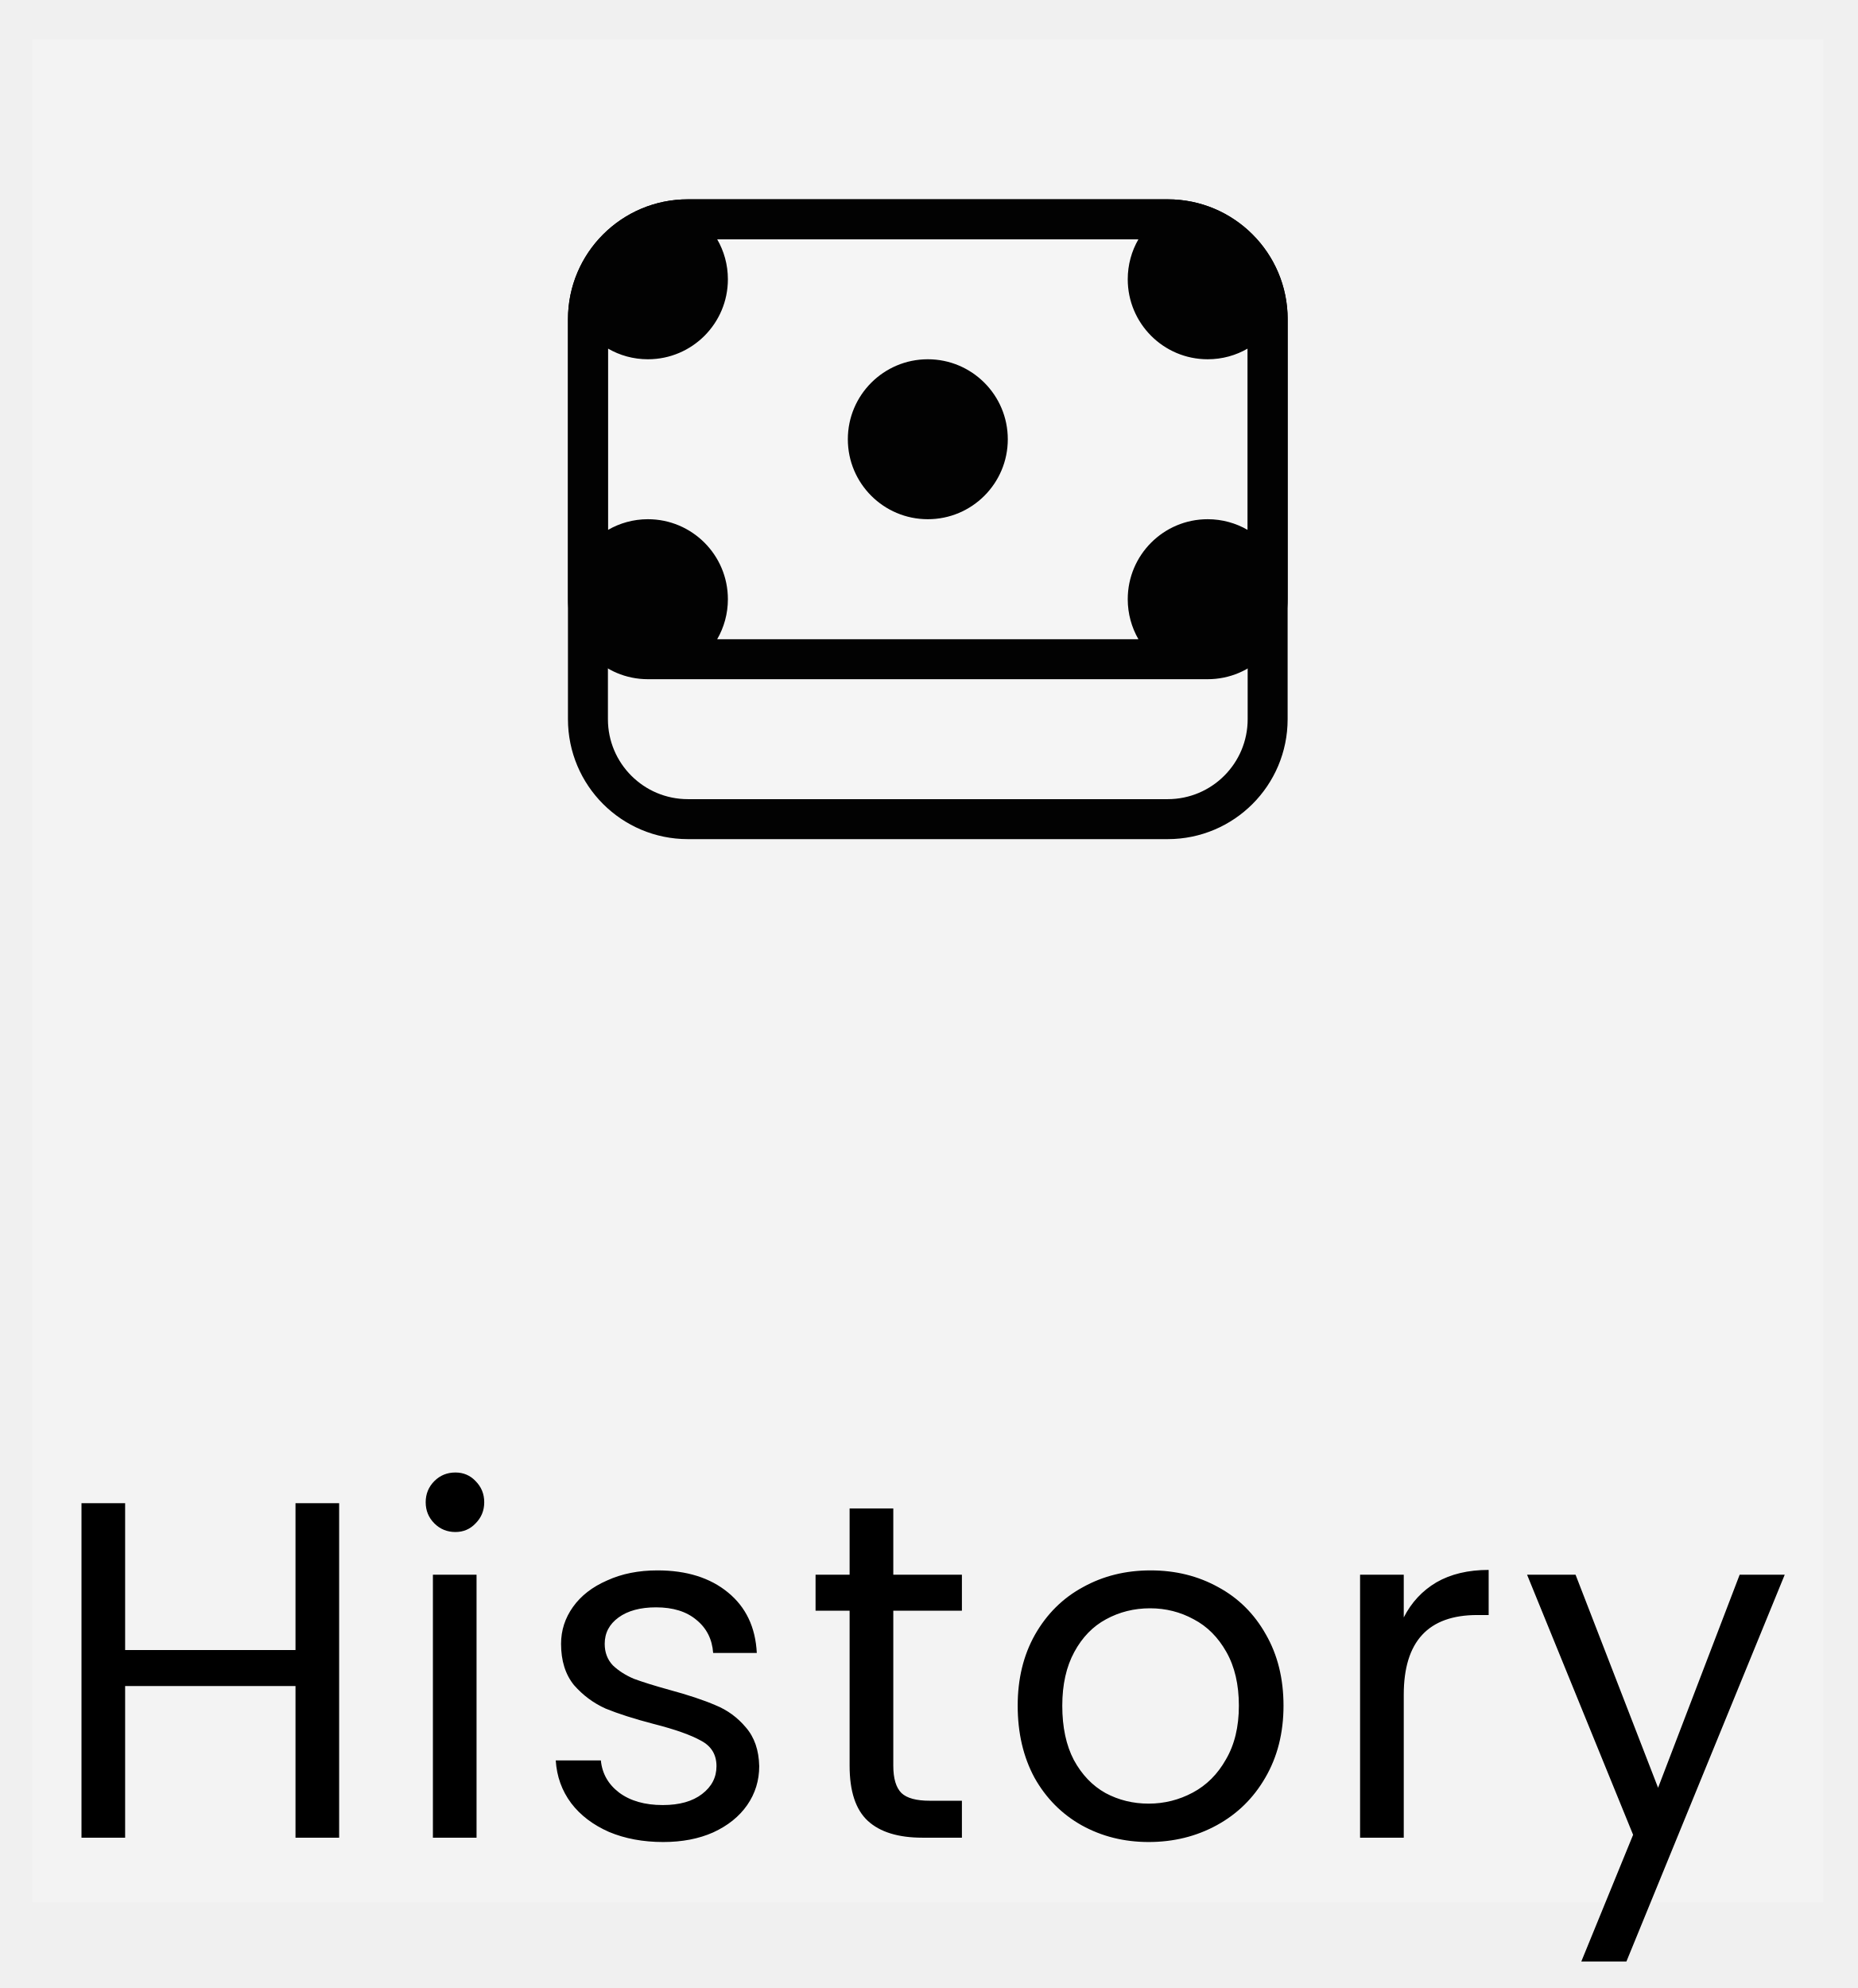
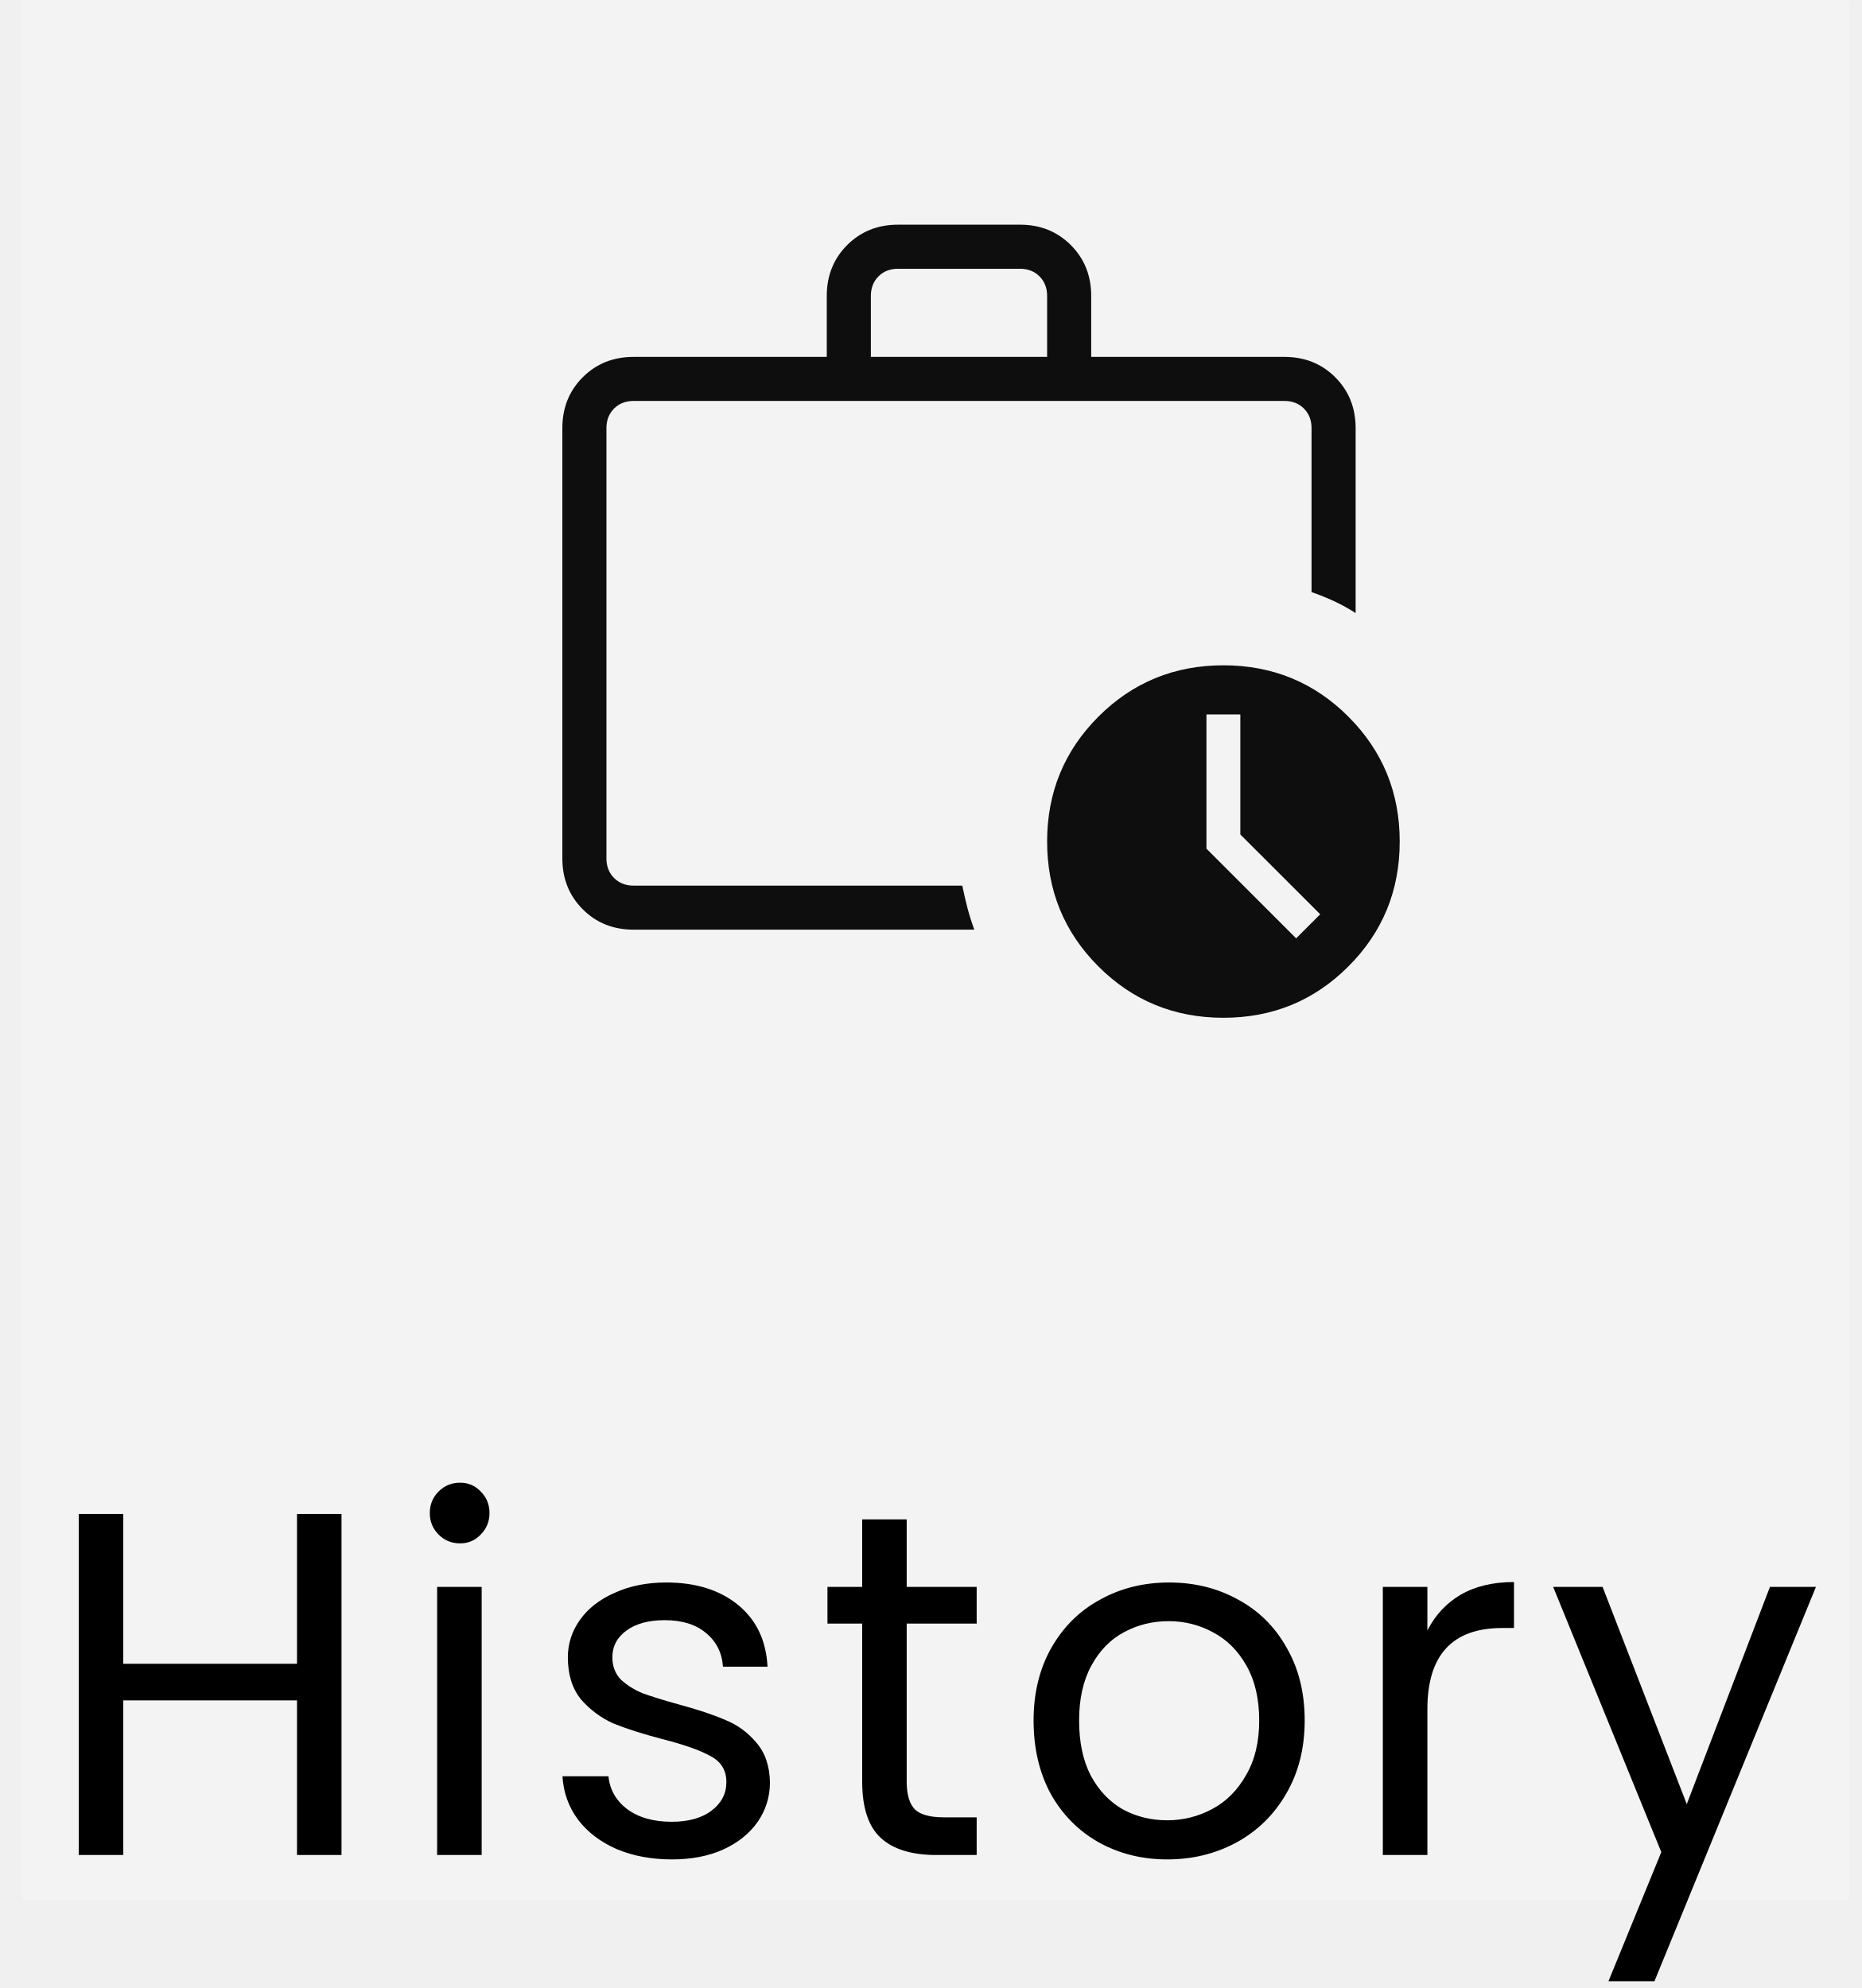
- <svg xmlns="http://www.w3.org/2000/svg" width="43" height="46" viewBox="0 0 43 46" fill="none">
-   <rect width="41.449" height="43.107" transform="translate(0.748535 0.910156)" fill="white" fill-opacity="0.2" />
-   <g filter="url(#filter0_b_638_3770)">
-     <g clip-path="url(#clip0_638_3770)">
-       <rect x="13.145" y="4.612" width="16.657" height="14.806" rx="2.776" fill="white" fill-opacity="0.2" />
-       <path fill-rule="evenodd" clip-rule="evenodd" d="M13.145 6.462C13.145 6.398 13.148 6.335 13.154 6.273C13.249 5.34 14.037 4.612 14.995 4.612H27.95C28.973 4.612 29.801 5.44 29.801 6.462V13.865C29.801 14.887 28.973 15.716 27.95 15.716H14.995C13.973 15.716 13.145 14.887 13.145 13.865V6.462ZM14.07 12.262V8.065C14.342 8.223 14.658 8.313 14.995 8.313C16.017 8.313 16.846 7.484 16.846 6.462C16.846 6.125 16.756 5.809 16.598 5.537H26.347C26.19 5.809 26.1 6.125 26.1 6.462C26.1 7.484 26.928 8.313 27.95 8.313C28.288 8.313 28.604 8.223 28.876 8.065V12.262C28.604 12.105 28.288 12.014 27.95 12.014C26.928 12.014 26.1 12.843 26.1 13.865C26.1 14.202 26.19 14.518 26.347 14.791H16.598C16.756 14.518 16.846 14.202 16.846 13.865C16.846 12.843 16.017 12.014 14.995 12.014C14.658 12.014 14.342 12.105 14.07 12.262ZM23.324 10.164C23.324 11.186 22.495 12.014 21.473 12.014C20.451 12.014 19.622 11.186 19.622 10.164C19.622 9.142 20.451 8.313 21.473 8.313C22.495 8.313 23.324 9.142 23.324 10.164Z" fill="#020202" />
-     </g>
-     <rect x="13.607" y="5.074" width="15.731" height="13.88" rx="2.313" stroke="#020202" stroke-width="0.925" stroke-linecap="round" stroke-linejoin="round" />
-   </g>
-   <path d="M7.849 34.782V42.522H6.839V39.013H2.896V42.522H1.886V34.782H2.896V38.18H6.839V34.782H7.849ZM10.54 35.449C10.348 35.449 10.185 35.382 10.052 35.249C9.919 35.115 9.852 34.953 9.852 34.76C9.852 34.568 9.919 34.405 10.052 34.271C10.185 34.138 10.348 34.072 10.54 34.072C10.726 34.072 10.881 34.138 11.007 34.271C11.14 34.405 11.207 34.568 11.207 34.76C11.207 34.953 11.14 35.115 11.007 35.249C10.881 35.382 10.726 35.449 10.54 35.449ZM11.029 36.437V42.522H10.019V36.437H11.029ZM15.35 42.622C14.883 42.622 14.465 42.544 14.095 42.389C13.725 42.226 13.432 42.004 13.218 41.722C13.003 41.434 12.885 41.104 12.862 40.734H13.906C13.936 41.038 14.076 41.286 14.328 41.478C14.587 41.671 14.924 41.767 15.339 41.767C15.724 41.767 16.027 41.682 16.249 41.511C16.471 41.341 16.582 41.127 16.582 40.867C16.582 40.601 16.464 40.405 16.227 40.279C15.99 40.146 15.624 40.016 15.128 39.89C14.676 39.772 14.306 39.653 14.017 39.535C13.736 39.409 13.492 39.228 13.284 38.991C13.085 38.746 12.985 38.428 12.985 38.036C12.985 37.725 13.077 37.44 13.262 37.181C13.447 36.922 13.71 36.718 14.051 36.57C14.391 36.414 14.78 36.337 15.216 36.337C15.89 36.337 16.434 36.507 16.849 36.848C17.264 37.188 17.485 37.654 17.515 38.247H16.505C16.482 37.928 16.353 37.673 16.116 37.481C15.886 37.288 15.576 37.192 15.183 37.192C14.82 37.192 14.532 37.27 14.317 37.425C14.102 37.581 13.995 37.784 13.995 38.036C13.995 38.236 14.058 38.402 14.184 38.535C14.317 38.661 14.48 38.765 14.672 38.846C14.872 38.92 15.146 39.006 15.494 39.102C15.931 39.22 16.286 39.339 16.56 39.457C16.834 39.568 17.067 39.739 17.26 39.968C17.46 40.197 17.563 40.497 17.571 40.867C17.571 41.2 17.478 41.5 17.293 41.767C17.108 42.033 16.845 42.244 16.505 42.4C16.172 42.548 15.787 42.622 15.35 42.622ZM20.674 37.27V40.856C20.674 41.152 20.737 41.363 20.863 41.489C20.989 41.608 21.207 41.667 21.518 41.667H22.262V42.522H21.351C20.789 42.522 20.367 42.392 20.085 42.133C19.804 41.874 19.663 41.449 19.663 40.856V37.27H18.875V36.437H19.663V34.904H20.674V36.437H22.262V37.27H20.674ZM26.584 42.622C26.014 42.622 25.496 42.492 25.03 42.233C24.571 41.974 24.208 41.608 23.942 41.134C23.682 40.653 23.553 40.097 23.553 39.468C23.553 38.846 23.686 38.299 23.953 37.825C24.227 37.344 24.597 36.977 25.063 36.725C25.529 36.466 26.051 36.337 26.629 36.337C27.206 36.337 27.728 36.466 28.195 36.725C28.661 36.977 29.027 37.34 29.294 37.814C29.568 38.288 29.705 38.839 29.705 39.468C29.705 40.097 29.564 40.653 29.283 41.134C29.009 41.608 28.635 41.974 28.161 42.233C27.687 42.492 27.162 42.622 26.584 42.622ZM26.584 41.734C26.947 41.734 27.288 41.648 27.606 41.478C27.924 41.308 28.18 41.053 28.372 40.712C28.572 40.371 28.672 39.957 28.672 39.468C28.672 38.98 28.576 38.565 28.383 38.225C28.191 37.884 27.939 37.632 27.628 37.469C27.317 37.299 26.98 37.214 26.618 37.214C26.247 37.214 25.907 37.299 25.596 37.469C25.293 37.632 25.048 37.884 24.863 38.225C24.678 38.565 24.585 38.98 24.585 39.468C24.585 39.964 24.674 40.383 24.852 40.723C25.037 41.064 25.281 41.319 25.585 41.489C25.889 41.652 26.222 41.734 26.584 41.734ZM32.488 37.425C32.666 37.077 32.917 36.807 33.243 36.614C33.576 36.422 33.98 36.326 34.453 36.326V37.37H34.187C33.054 37.37 32.488 37.984 32.488 39.213V42.522H31.477V36.437H32.488V37.425ZM41.305 36.437L37.641 45.387H36.597L37.796 42.455L35.342 36.437H36.464L38.374 41.367L40.262 36.437H41.305Z" fill="black" />
-   <defs>
-     <filter id="filter0_b_638_3770" x="9.443" y="0.91" width="24.059" height="22.209" filterUnits="userSpaceOnUse" color-interpolation-filters="sRGB">
-       <feFlood flood-opacity="0" result="BackgroundImageFix" />
-       <feGaussianBlur in="BackgroundImageFix" stdDeviation="1.851" />
-       <feComposite in2="SourceAlpha" operator="in" result="effect1_backgroundBlur_638_3770" />
-       <feBlend mode="normal" in="SourceGraphic" in2="effect1_backgroundBlur_638_3770" result="shape" />
-     </filter>
-     <clipPath id="clip0_638_3770">
-       <rect x="13.145" y="4.612" width="16.657" height="14.806" rx="2.776" fill="white" />
-     </clipPath>
-   </defs>
+ <svg xmlns="http://www.w3.org/2000/svg" width="44" height="47" viewBox="0 0 44 47" fill="none">
+   <rect width="43.176" height="44.903" transform="translate(0.529922 0.0107422)" fill="white" fill-opacity="0.2" />
+   <path d="M8.072 35.794V43.856H7.02V40.201H2.913V43.856H1.861V35.794H2.913V39.334H7.02V35.794H8.072ZM10.876 36.488C10.675 36.488 10.506 36.419 10.367 36.28C10.228 36.141 10.159 35.971 10.159 35.771C10.159 35.57 10.228 35.401 10.367 35.262C10.506 35.123 10.675 35.054 10.876 35.054C11.069 35.054 11.23 35.123 11.362 35.262C11.5 35.401 11.57 35.57 11.57 35.771C11.57 35.971 11.5 36.141 11.362 36.28C11.23 36.419 11.069 36.488 10.876 36.488ZM11.385 37.517V43.856H10.332V37.517H11.385ZM15.885 43.96C15.4 43.96 14.964 43.879 14.578 43.717C14.193 43.548 13.888 43.316 13.665 43.023C13.441 42.723 13.318 42.38 13.294 41.994H14.382C14.413 42.31 14.559 42.568 14.821 42.769C15.091 42.969 15.442 43.07 15.874 43.07C16.275 43.07 16.591 42.981 16.822 42.804C17.054 42.626 17.169 42.403 17.169 42.133C17.169 41.855 17.046 41.651 16.799 41.52C16.552 41.381 16.171 41.246 15.654 41.115C15.184 40.991 14.798 40.868 14.497 40.745C14.204 40.614 13.95 40.425 13.734 40.178C13.526 39.923 13.422 39.592 13.422 39.183C13.422 38.859 13.518 38.562 13.711 38.292C13.904 38.023 14.177 37.81 14.532 37.656C14.887 37.494 15.292 37.413 15.747 37.413C16.448 37.413 17.015 37.591 17.447 37.945C17.879 38.3 18.11 38.786 18.141 39.403H17.088C17.065 39.071 16.93 38.805 16.684 38.605C16.445 38.404 16.121 38.304 15.712 38.304C15.334 38.304 15.033 38.385 14.81 38.547C14.586 38.709 14.474 38.921 14.474 39.183C14.474 39.391 14.54 39.565 14.671 39.704C14.81 39.835 14.979 39.943 15.18 40.028C15.388 40.105 15.673 40.193 16.036 40.294C16.491 40.417 16.861 40.54 17.146 40.664C17.432 40.779 17.674 40.957 17.875 41.196C18.083 41.435 18.191 41.747 18.199 42.133C18.199 42.48 18.102 42.792 17.91 43.07C17.717 43.347 17.443 43.567 17.088 43.729C16.741 43.883 16.34 43.96 15.885 43.96ZM21.431 38.385V42.121C21.431 42.43 21.497 42.649 21.628 42.781C21.759 42.904 21.987 42.965 22.311 42.965H23.085V43.856H22.137C21.551 43.856 21.111 43.721 20.818 43.451C20.525 43.181 20.379 42.738 20.379 42.121V38.385H19.558V37.517H20.379V35.921H21.431V37.517H23.085V38.385H21.431ZM27.588 43.96C26.994 43.96 26.454 43.825 25.969 43.556C25.491 43.286 25.113 42.904 24.835 42.41C24.565 41.909 24.43 41.331 24.43 40.675C24.43 40.028 24.569 39.457 24.847 38.963C25.132 38.462 25.517 38.08 26.003 37.818C26.489 37.548 27.033 37.413 27.634 37.413C28.236 37.413 28.779 37.548 29.265 37.818C29.751 38.08 30.133 38.458 30.41 38.952C30.696 39.445 30.838 40.02 30.838 40.675C30.838 41.331 30.692 41.909 30.399 42.41C30.113 42.904 29.724 43.286 29.231 43.556C28.737 43.825 28.189 43.96 27.588 43.96ZM27.588 43.035C27.966 43.035 28.321 42.946 28.652 42.769C28.984 42.592 29.25 42.325 29.45 41.971C29.659 41.616 29.763 41.184 29.763 40.675C29.763 40.166 29.662 39.734 29.462 39.38C29.261 39.025 28.999 38.763 28.675 38.593C28.352 38.416 28.001 38.327 27.623 38.327C27.237 38.327 26.883 38.416 26.559 38.593C26.242 38.763 25.988 39.025 25.795 39.38C25.602 39.734 25.506 40.166 25.506 40.675C25.506 41.192 25.599 41.628 25.784 41.982C25.976 42.337 26.231 42.603 26.547 42.781C26.863 42.95 27.21 43.035 27.588 43.035ZM33.738 38.547C33.923 38.184 34.185 37.903 34.524 37.703C34.871 37.502 35.291 37.402 35.785 37.402V38.489H35.507C34.328 38.489 33.738 39.129 33.738 40.409V43.856H32.685V37.517H33.738V38.547ZM42.922 37.517L39.105 46.84H38.018L39.267 43.787L36.711 37.517H37.879L39.869 42.653L41.835 37.517H42.922Z" fill="black" />
+   <path d="M14.975 21.979C14.495 21.979 14.095 21.819 13.774 21.497C13.453 21.176 13.292 20.776 13.292 20.296V10.12C13.292 9.641 13.453 9.24 13.774 8.919C14.095 8.598 14.495 8.438 14.975 8.438H19.542V6.995C19.542 6.516 19.703 6.115 20.024 5.794C20.345 5.473 20.745 5.312 21.225 5.312H24.109C24.589 5.312 24.989 5.473 25.31 5.794C25.631 6.115 25.792 6.516 25.792 6.995V8.438H30.359C30.839 8.438 31.239 8.598 31.56 8.919C31.881 9.24 32.042 9.641 32.042 10.12V14.493C31.876 14.388 31.71 14.296 31.543 14.218C31.376 14.14 31.195 14.066 31 13.998V10.12C31 9.933 30.94 9.78 30.82 9.659C30.7 9.539 30.546 9.479 30.359 9.479H14.975C14.788 9.479 14.634 9.539 14.514 9.659C14.394 9.78 14.334 9.933 14.334 10.12V20.296C14.334 20.483 14.394 20.637 14.514 20.757C14.634 20.877 14.788 20.938 14.975 20.938H22.745C22.784 21.128 22.825 21.308 22.869 21.474C22.913 21.641 22.967 21.809 23.029 21.979H14.975ZM20.584 8.438H24.75V6.995C24.75 6.808 24.69 6.655 24.57 6.534C24.45 6.414 24.296 6.354 24.109 6.354H21.225C21.038 6.354 20.884 6.414 20.764 6.534C20.644 6.655 20.584 6.808 20.584 6.995V8.438ZM28.917 24.062C27.756 24.062 26.772 23.658 25.963 22.849C25.155 22.041 24.75 21.056 24.75 19.896C24.75 18.735 25.155 17.751 25.963 16.942C26.772 16.134 27.756 15.729 28.917 15.729C30.078 15.729 31.062 16.134 31.87 16.942C32.679 17.751 33.084 18.735 33.084 19.896C33.084 21.056 32.679 22.041 31.87 22.849C31.062 23.658 30.078 24.062 28.917 24.062ZM29.317 19.728V16.891H28.516V20.064L30.636 22.184L31.205 21.615L29.317 19.728Z" fill="#0E0E0E" />
</svg>
